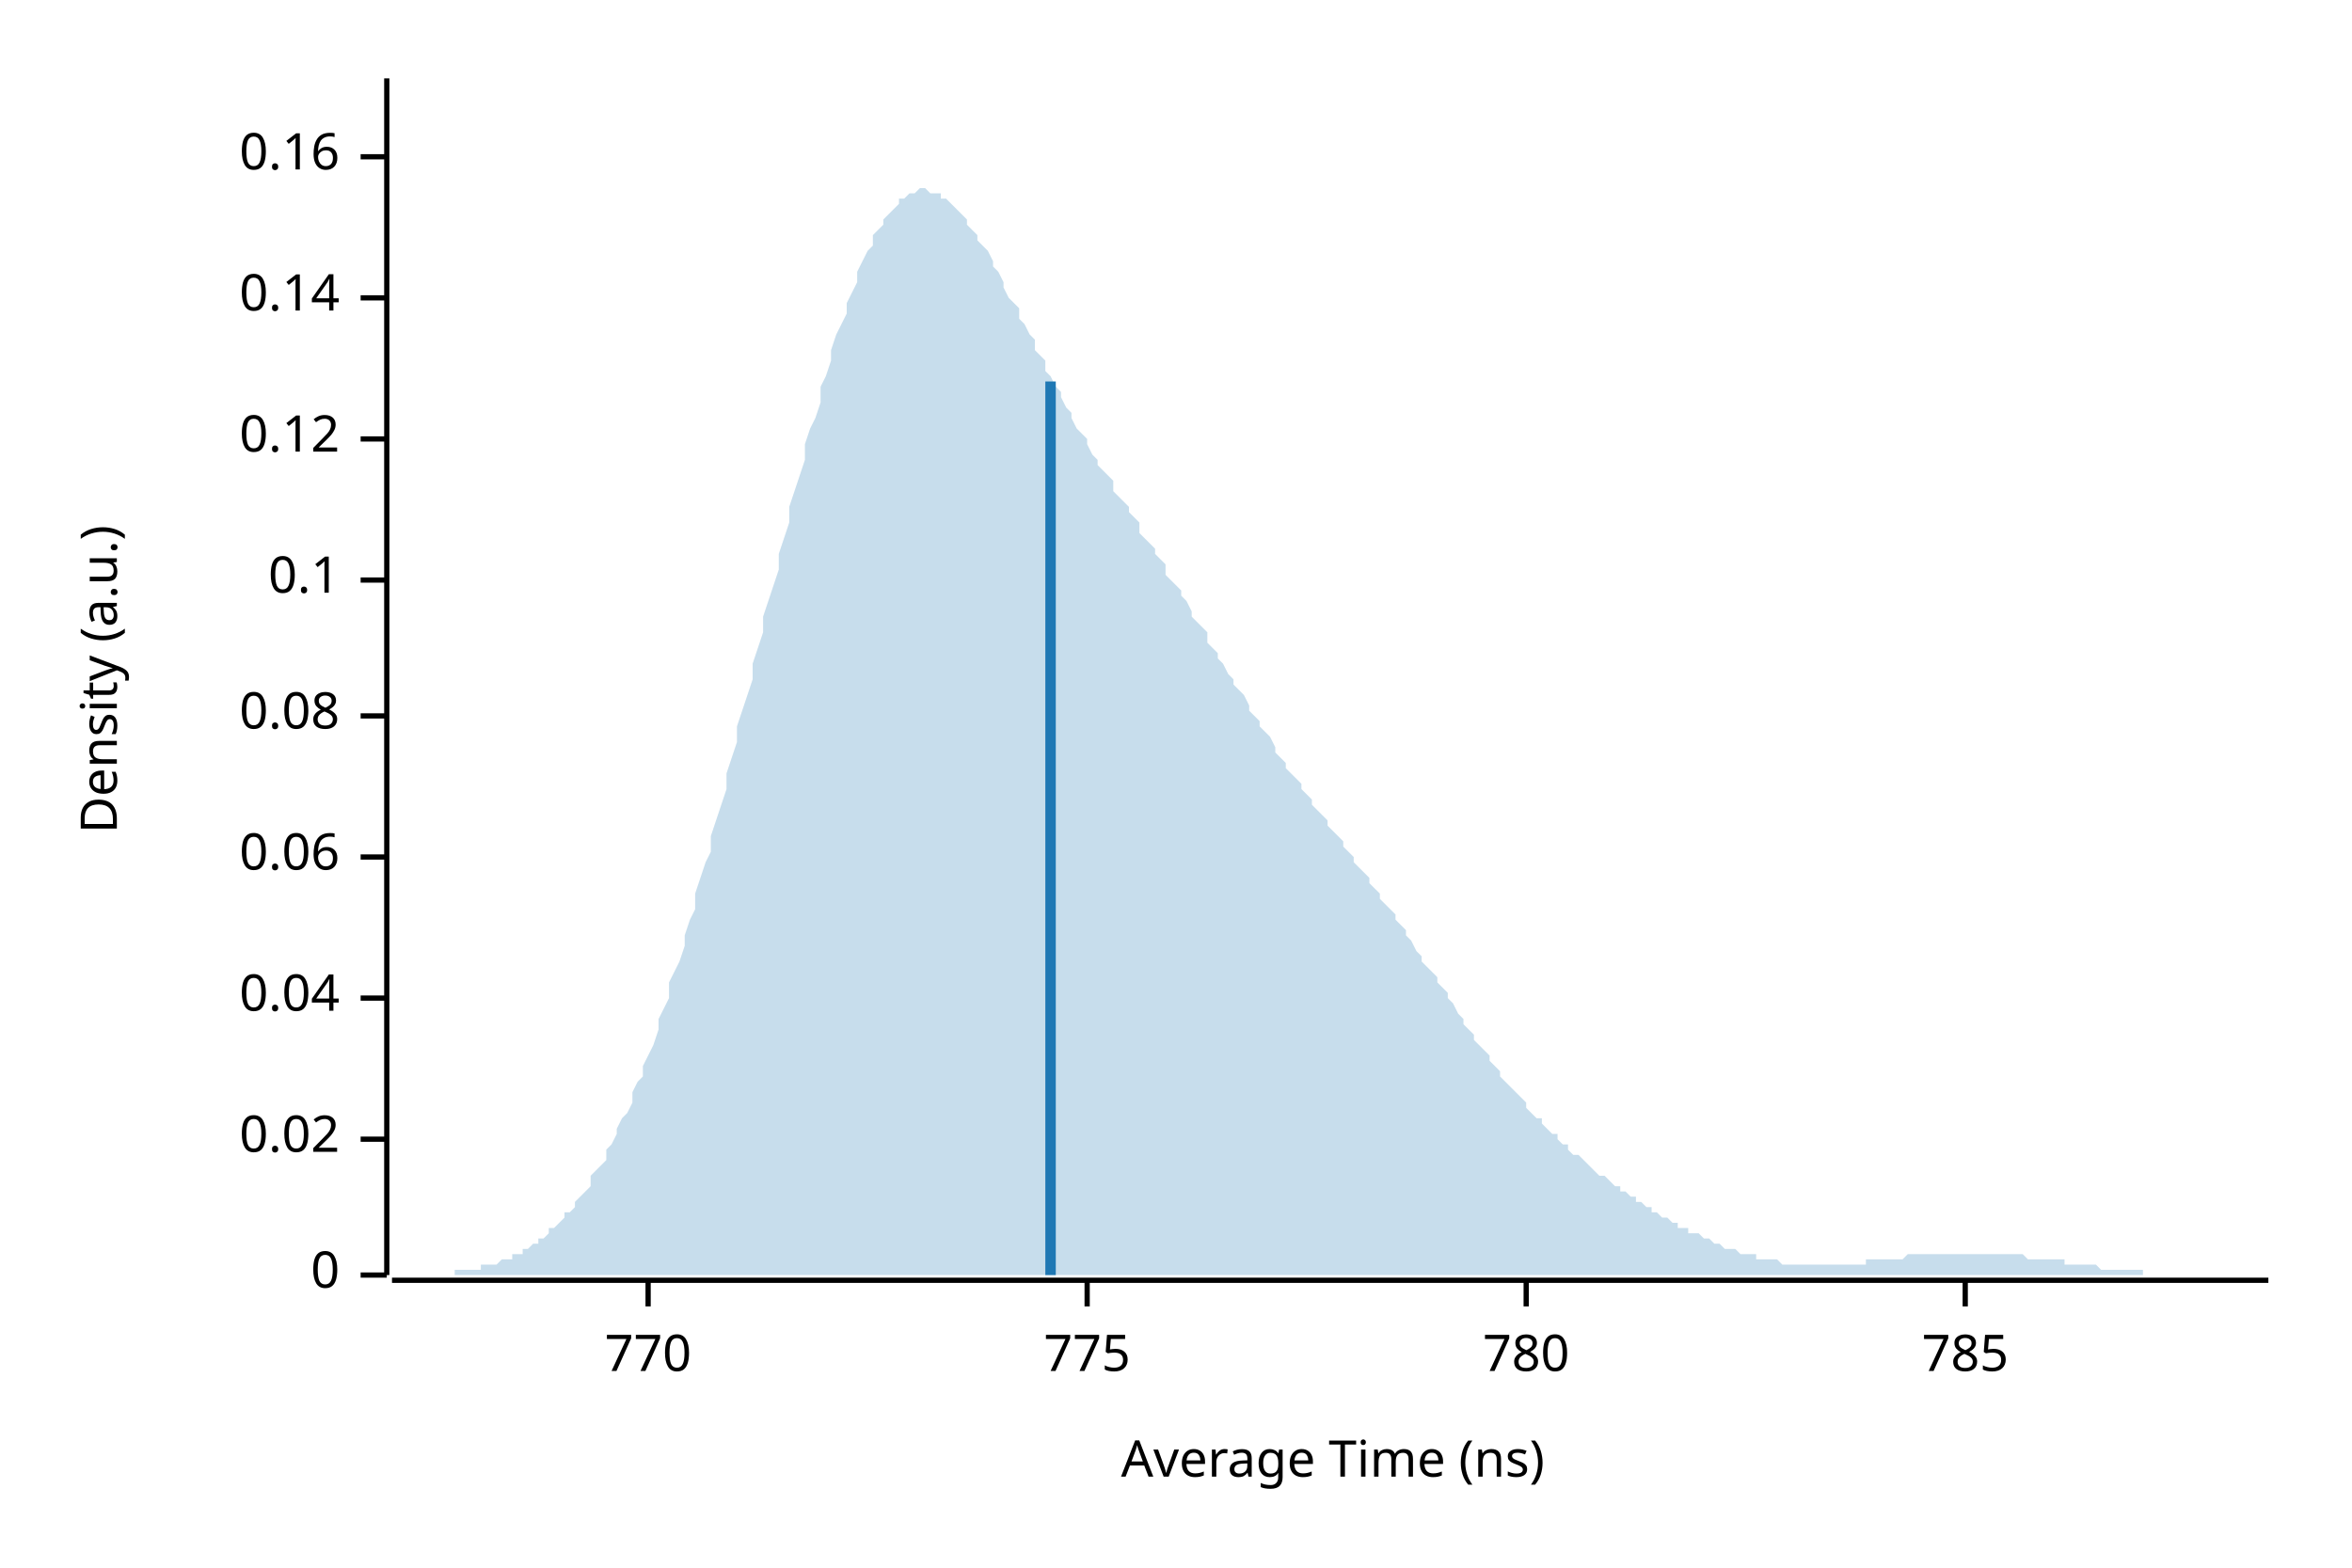
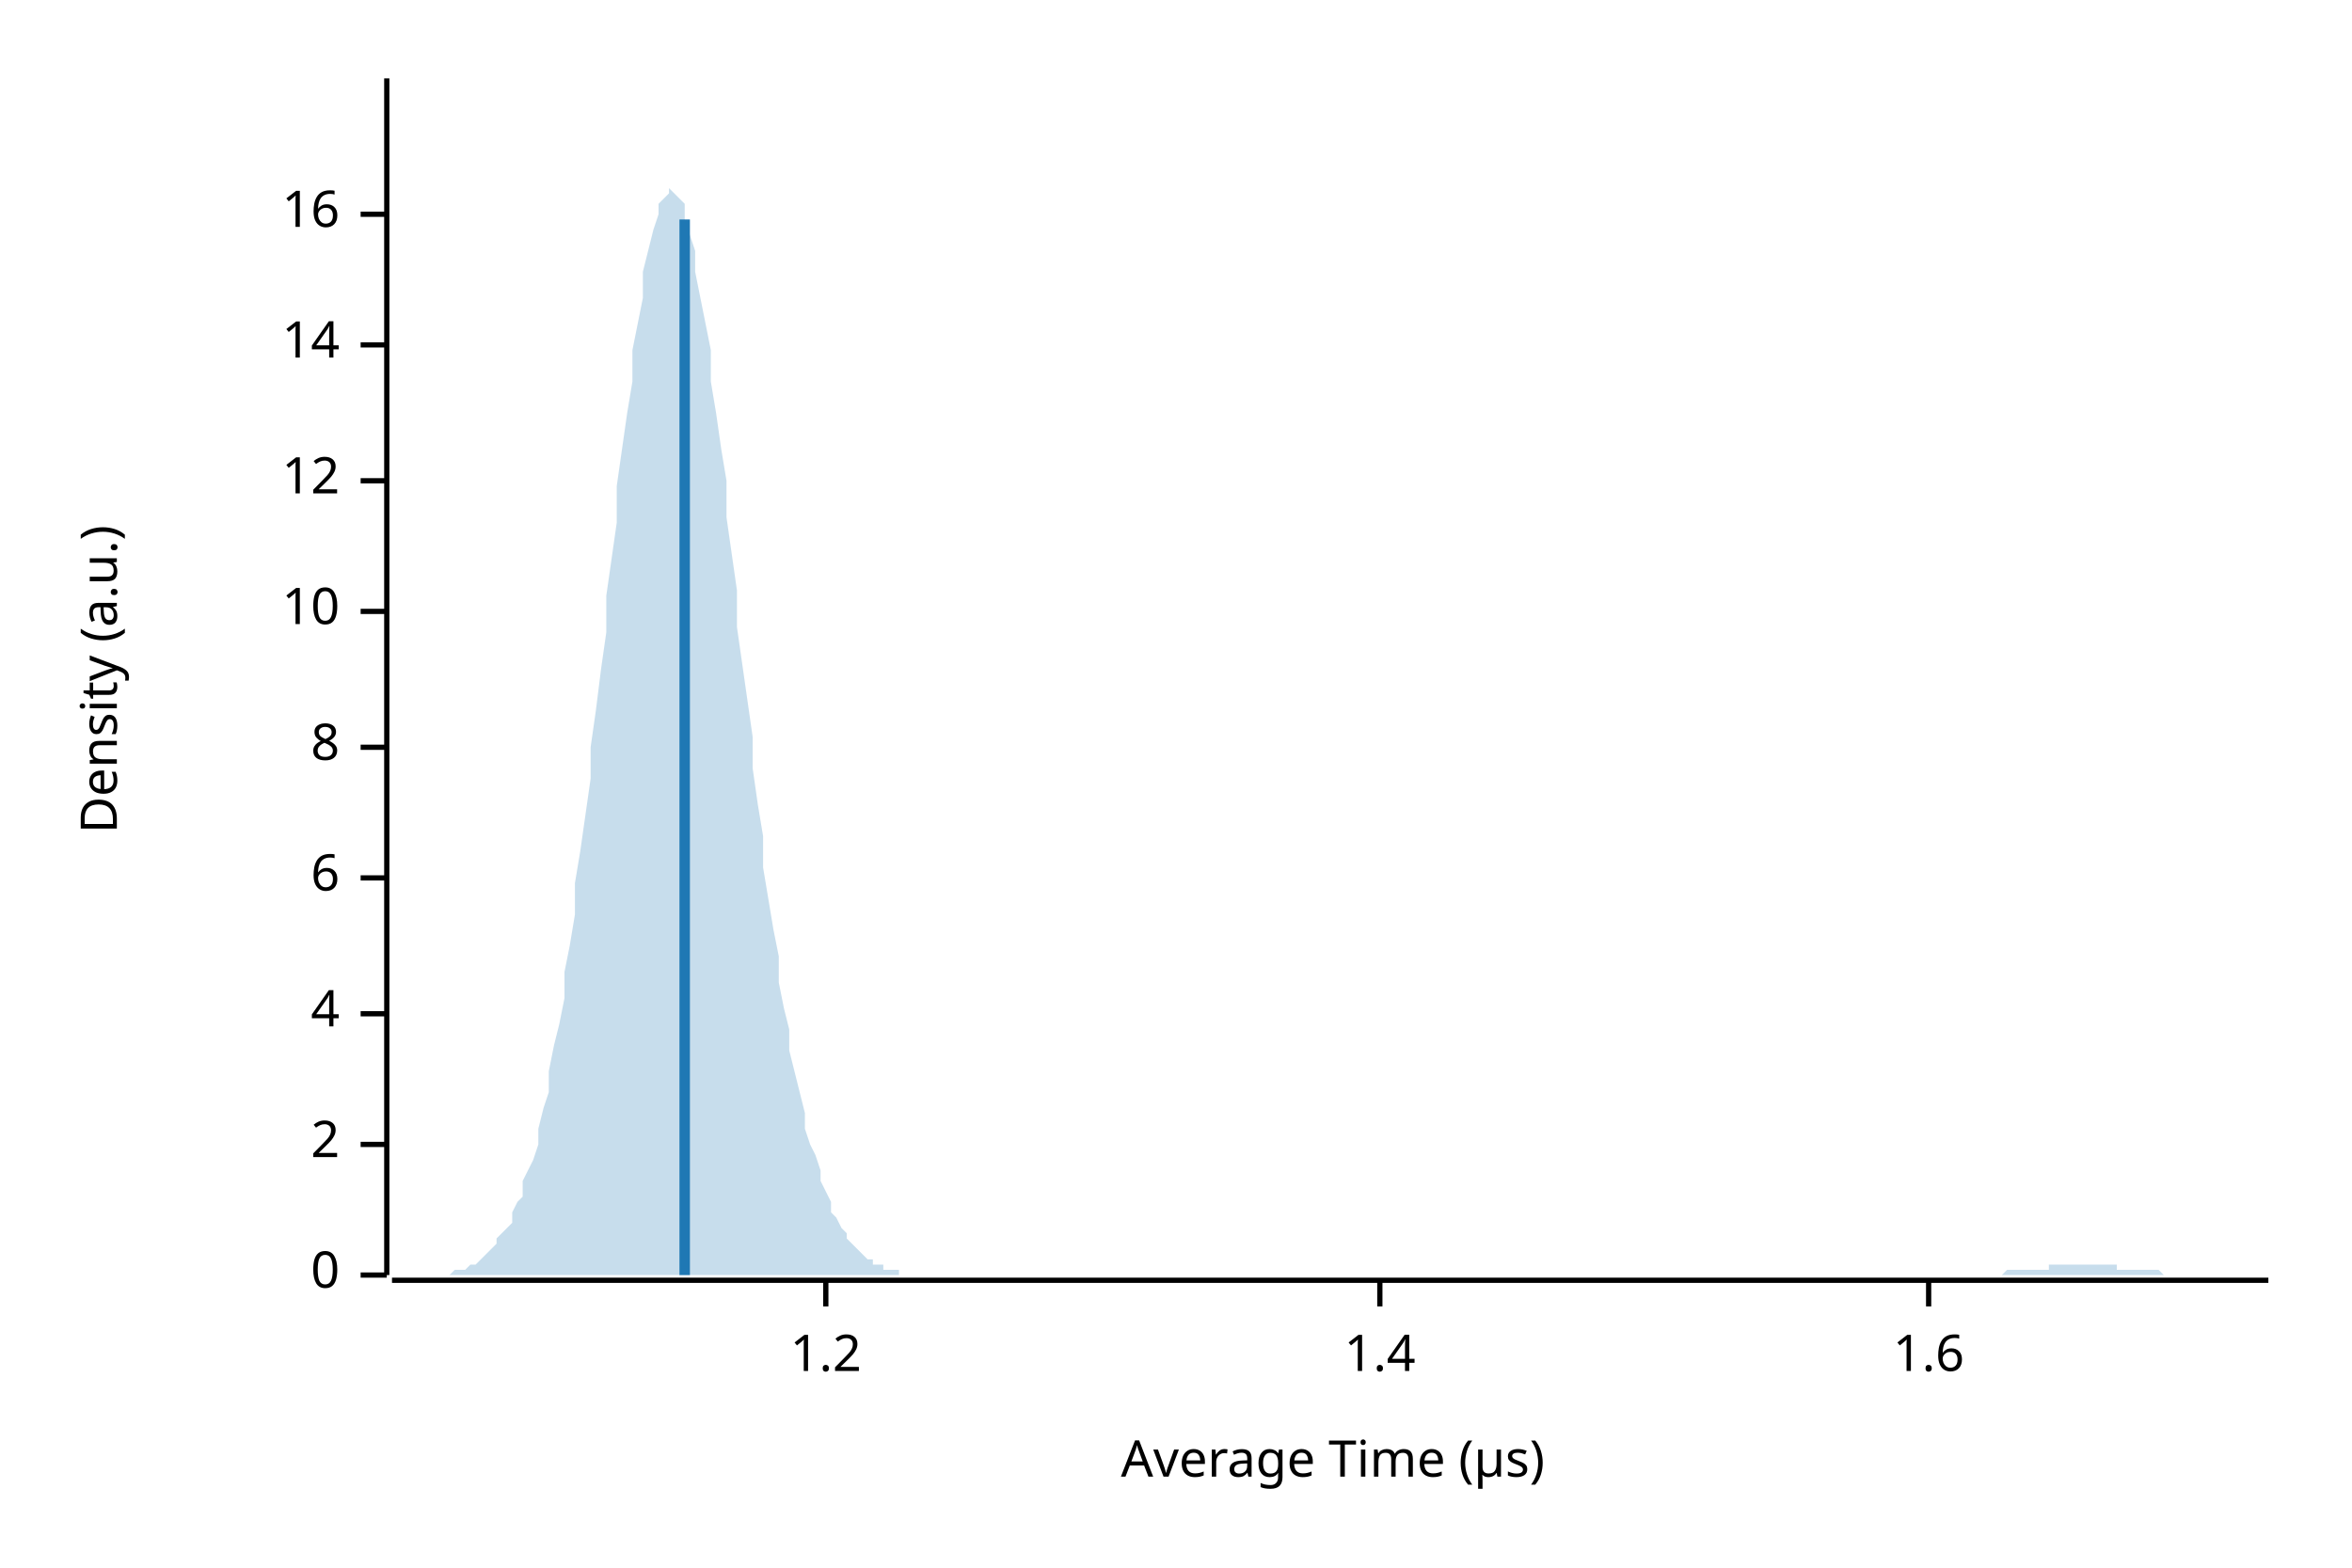
<svg xmlns="http://www.w3.org/2000/svg" width="450" height="300" viewBox="0 0 450 300">
  <text x="15" y="130" dy="0.76em" text-anchor="middle" font-family="sans-serif" font-size="9.677" opacity="1" fill="#000000" transform="rotate(270, 15, 130)">
Density (a.u.)
</text>
  <text x="255" y="285" dy="-0.5ex" text-anchor="middle" font-family="sans-serif" font-size="9.677" opacity="1" fill="#000000">
- Average Time (ns)
+ Average Time (µs)
</text>
  <polyline fill="none" opacity="1" stroke="#000000" stroke-width="1" points="74,15 74,244 " />
  <text x="65" y="244" dy="0.5ex" text-anchor="end" font-family="sans-serif" font-size="9.677" opacity="1" fill="#000000">
0
</text>
  <polyline fill="none" opacity="1" stroke="#000000" stroke-width="1" points="69,244 74,244 " />
-   <text x="65" y="218" dy="0.5ex" text-anchor="end" font-family="sans-serif" font-size="9.677" opacity="1" fill="#000000">
- 0.02
+   <text x="65" y="219" dy="0.5ex" text-anchor="end" font-family="sans-serif" font-size="9.677" opacity="1" fill="#000000">
+ 2
</text>
-   <polyline fill="none" opacity="1" stroke="#000000" stroke-width="1" points="69,218 74,218 " />
-   <text x="65" y="191" dy="0.5ex" text-anchor="end" font-family="sans-serif" font-size="9.677" opacity="1" fill="#000000">
- 0.04
+   <polyline fill="none" opacity="1" stroke="#000000" stroke-width="1" points="69,219 74,219 " />
+   <text x="65" y="194" dy="0.5ex" text-anchor="end" font-family="sans-serif" font-size="9.677" opacity="1" fill="#000000">
+ 4
</text>
-   <polyline fill="none" opacity="1" stroke="#000000" stroke-width="1" points="69,191 74,191 " />
-   <text x="65" y="164" dy="0.5ex" text-anchor="end" font-family="sans-serif" font-size="9.677" opacity="1" fill="#000000">
- 0.06
+   <polyline fill="none" opacity="1" stroke="#000000" stroke-width="1" points="69,194 74,194 " />
+   <text x="65" y="168" dy="0.5ex" text-anchor="end" font-family="sans-serif" font-size="9.677" opacity="1" fill="#000000">
+ 6
</text>
-   <polyline fill="none" opacity="1" stroke="#000000" stroke-width="1" points="69,164 74,164 " />
-   <text x="65" y="137" dy="0.5ex" text-anchor="end" font-family="sans-serif" font-size="9.677" opacity="1" fill="#000000">
- 0.08
+   <polyline fill="none" opacity="1" stroke="#000000" stroke-width="1" points="69,168 74,168 " />
+   <text x="65" y="143" dy="0.5ex" text-anchor="end" font-family="sans-serif" font-size="9.677" opacity="1" fill="#000000">
+ 8
</text>
-   <polyline fill="none" opacity="1" stroke="#000000" stroke-width="1" points="69,137 74,137 " />
-   <text x="65" y="111" dy="0.5ex" text-anchor="end" font-family="sans-serif" font-size="9.677" opacity="1" fill="#000000">
- 0.1
+   <polyline fill="none" opacity="1" stroke="#000000" stroke-width="1" points="69,143 74,143 " />
+   <text x="65" y="117" dy="0.5ex" text-anchor="end" font-family="sans-serif" font-size="9.677" opacity="1" fill="#000000">
+ 10
</text>
-   <polyline fill="none" opacity="1" stroke="#000000" stroke-width="1" points="69,111 74,111 " />
-   <text x="65" y="84" dy="0.5ex" text-anchor="end" font-family="sans-serif" font-size="9.677" opacity="1" fill="#000000">
- 0.12
+   <polyline fill="none" opacity="1" stroke="#000000" stroke-width="1" points="69,117 74,117 " />
+   <text x="65" y="92" dy="0.5ex" text-anchor="end" font-family="sans-serif" font-size="9.677" opacity="1" fill="#000000">
+ 12
</text>
-   <polyline fill="none" opacity="1" stroke="#000000" stroke-width="1" points="69,84 74,84 " />
-   <text x="65" y="57" dy="0.5ex" text-anchor="end" font-family="sans-serif" font-size="9.677" opacity="1" fill="#000000">
- 0.14
+   <polyline fill="none" opacity="1" stroke="#000000" stroke-width="1" points="69,92 74,92 " />
+   <text x="65" y="66" dy="0.5ex" text-anchor="end" font-family="sans-serif" font-size="9.677" opacity="1" fill="#000000">
+ 14
</text>
-   <polyline fill="none" opacity="1" stroke="#000000" stroke-width="1" points="69,57 74,57 " />
-   <text x="65" y="30" dy="0.5ex" text-anchor="end" font-family="sans-serif" font-size="9.677" opacity="1" fill="#000000">
- 0.16
+   <polyline fill="none" opacity="1" stroke="#000000" stroke-width="1" points="69,66 74,66 " />
+   <text x="65" y="41" dy="0.5ex" text-anchor="end" font-family="sans-serif" font-size="9.677" opacity="1" fill="#000000">
+ 16
</text>
-   <polyline fill="none" opacity="1" stroke="#000000" stroke-width="1" points="69,30 74,30 " />
+   <polyline fill="none" opacity="1" stroke="#000000" stroke-width="1" points="69,41 74,41 " />
  <polyline fill="none" opacity="1" stroke="#000000" stroke-width="1" points="75,245 434,245 " />
-   <text x="124" y="255" dy="0.76em" text-anchor="middle" font-family="sans-serif" font-size="9.677" opacity="1" fill="#000000">
- 770
+   <text x="158" y="255" dy="0.76em" text-anchor="middle" font-family="sans-serif" font-size="9.677" opacity="1" fill="#000000">
+ 1.2
</text>
-   <polyline fill="none" opacity="1" stroke="#000000" stroke-width="1" points="124,245 124,250 " />
-   <text x="208" y="255" dy="0.76em" text-anchor="middle" font-family="sans-serif" font-size="9.677" opacity="1" fill="#000000">
- 775
+   <polyline fill="none" opacity="1" stroke="#000000" stroke-width="1" points="158,245 158,250 " />
+   <text x="264" y="255" dy="0.76em" text-anchor="middle" font-family="sans-serif" font-size="9.677" opacity="1" fill="#000000">
+ 1.4
</text>
-   <polyline fill="none" opacity="1" stroke="#000000" stroke-width="1" points="208,245 208,250 " />
-   <text x="292" y="255" dy="0.76em" text-anchor="middle" font-family="sans-serif" font-size="9.677" opacity="1" fill="#000000">
- 780
+   <polyline fill="none" opacity="1" stroke="#000000" stroke-width="1" points="264,245 264,250 " />
+   <text x="369" y="255" dy="0.76em" text-anchor="middle" font-family="sans-serif" font-size="9.677" opacity="1" fill="#000000">
+ 1.6
</text>
-   <polyline fill="none" opacity="1" stroke="#000000" stroke-width="1" points="292,245 292,250 " />
-   <text x="376" y="255" dy="0.76em" text-anchor="middle" font-family="sans-serif" font-size="9.677" opacity="1" fill="#000000">
- 785
- </text>
-   <polyline fill="none" opacity="1" stroke="#000000" stroke-width="1" points="376,245 376,250 " />
-   <polygon opacity="0.25" fill="#1F78B4" points="75,244 75,244 76,244 77,244 77,244 78,244 79,244 80,244 80,244 81,244 82,244 82,244 83,244 84,244 85,244 85,244 86,244 87,244 87,243 88,243 89,243 90,243 90,243 91,243 92,243 92,242 93,242 94,242 95,242 95,242 96,241 97,241 98,241 98,240 99,240 100,240 100,239 101,239 102,238 103,238 103,237 104,237 105,236 105,235 106,235 107,234 108,233 108,232 109,232 110,231 110,230 111,229 112,228 113,227 113,225 114,224 115,223 116,222 116,220 117,219 118,217 118,216 119,214 120,213 121,211 121,209 122,207 123,206 123,204 124,202 125,200 126,197 126,195 127,193 128,191 128,188 129,186 130,184 131,181 131,179 132,176 133,174 133,171 134,168 135,165 136,163 136,160 137,157 138,154 139,151 139,148 140,145 141,142 141,139 142,136 143,133 144,130 144,127 145,124 146,121 146,118 147,115 148,112 149,109 149,106 150,103 151,100 151,97 152,94 153,91 154,88 154,85 155,82 156,80 157,77 157,74 158,72 159,69 159,67 160,64 161,62 162,60 162,58 163,56 164,54 164,52 165,50 166,48 167,47 167,45 168,44 169,43 169,42 170,41 171,40 172,39 172,38 173,38 174,37 175,37 175,37 176,36 177,36 177,36 178,37 179,37 180,37 180,38 181,38 182,39 182,39 183,40 184,41 185,42 185,43 186,44 187,45 187,46 188,47 189,48 190,50 190,51 191,52 192,54 192,55 193,57 194,58 195,59 195,61 196,62 197,64 198,65 198,67 199,68 200,69 200,71 201,72 202,74 203,75 203,76 204,78 205,79 205,80 206,82 207,83 208,84 208,85 209,87 210,88 210,89 211,90 212,91 213,92 213,94 214,95 215,96 216,97 216,98 217,99 218,100 218,102 219,103 220,104 221,105 221,106 222,107 223,108 223,110 224,111 225,112 226,113 226,114 227,115 228,117 228,118 229,119 230,120 231,121 231,123 232,124 233,125 233,126 234,127 235,129 236,130 236,131 237,132 238,133 239,135 239,136 240,137 241,138 241,139 242,140 243,141 244,143 244,144 245,145 246,146 246,147 247,148 248,149 249,150 249,151 250,152 251,153 251,154 252,155 253,156 254,157 254,158 255,159 256,160 257,161 257,162 258,163 259,164 259,165 260,166 261,167 262,168 262,169 263,170 264,171 264,172 265,173 266,174 267,175 267,176 268,177 269,178 269,179 270,180 271,182 272,183 272,184 273,185 274,186 275,187 275,188 276,189 277,190 277,191 278,192 279,194 280,195 280,196 281,197 282,198 282,199 283,200 284,201 285,202 285,203 286,204 287,205 287,206 288,207 289,208 290,209 290,209 291,210 292,211 292,212 293,213 294,214 295,214 295,215 296,216 297,217 298,217 298,218 299,219 300,219 300,220 301,221 302,221 303,222 303,222 304,223 305,224 305,224 306,225 307,225 308,226 308,226 309,227 310,227 310,228 311,228 312,229 313,229 313,230 314,230 315,231 316,231 316,232 317,232 318,233 318,233 319,233 320,234 321,234 321,235 322,235 323,235 323,236 324,236 325,236 326,237 326,237 327,237 328,238 328,238 329,238 330,239 331,239 331,239 332,239 333,240 333,240 334,240 335,240 336,240 336,241 337,241 338,241 339,241 339,241 340,241 341,242 341,242 342,242 343,242 344,242 344,242 345,242 346,242 346,242 347,242 348,242 349,242 349,242 350,242 351,242 351,242 352,242 353,242 354,242 354,242 355,242 356,242 357,242 357,241 358,241 359,241 359,241 360,241 361,241 362,241 362,241 363,241 364,241 364,241 365,240 366,240 367,240 367,240 368,240 369,240 369,240 370,240 371,240 372,240 372,240 373,240 374,240 375,240 375,240 376,240 377,240 377,240 378,240 379,240 380,240 380,240 381,240 382,240 382,240 383,240 384,240 385,240 385,240 386,240 387,240 387,240 388,241 389,241 390,241 390,241 391,241 392,241 392,241 393,241 394,241 395,241 395,242 396,242 397,242 398,242 398,242 399,242 400,242 400,242 401,242 402,243 403,243 403,243 404,243 405,243 405,243 406,243 407,243 408,243 408,243 409,243 410,243 410,244 411,244 412,244 413,244 413,244 414,244 415,244 416,244 416,244 417,244 418,244 418,244 419,244 420,244 421,244 421,244 422,244 423,244 423,244 424,244 425,244 426,244 426,244 427,244 428,244 428,244 429,244 430,244 431,244 431,244 432,244 433,244 434,244 434,244 75,244 " />
-   <polyline fill="none" opacity="1" stroke="#1F78B4" stroke-width="2" points="201,244 201,73 " />
+   <polyline fill="none" opacity="1" stroke="#000000" stroke-width="1" points="369,245 369,250 " />
+   <polygon opacity="0.25" fill="#1F78B4" points="75,244 75,244 76,244 77,244 77,244 78,244 79,244 80,244 80,244 81,244 82,244 82,244 83,244 84,244 85,244 85,244 86,244 87,243 87,243 88,243 89,243 90,242 90,242 91,242 92,241 92,241 93,240 94,239 95,238 95,237 96,236 97,235 98,234 98,232 99,230 100,229 100,226 101,224 102,222 103,219 103,216 104,212 105,209 105,205 106,200 107,196 108,191 108,186 109,181 110,175 110,169 111,163 112,156 113,149 113,143 114,136 115,128 116,121 116,114 117,107 118,100 118,93 119,86 120,79 121,73 121,67 122,62 123,57 123,52 124,48 125,44 126,41 126,39 127,38 128,37 128,36 129,37 130,38 131,39 131,42 132,45 133,48 133,52 134,57 135,62 136,67 136,73 137,79 138,86 139,92 139,99 140,106 141,113 141,120 142,127 143,134 144,141 144,147 145,154 146,160 146,166 147,172 148,178 149,183 149,188 150,193 151,197 151,201 152,205 153,209 154,213 154,216 155,219 156,221 157,224 157,226 158,228 159,230 159,232 160,233 161,235 162,236 162,237 163,238 164,239 164,239 165,240 166,241 167,241 167,242 168,242 169,242 169,243 170,243 171,243 172,243 172,244 173,244 174,244 175,244 175,244 176,244 177,244 177,244 178,244 179,244 180,244 180,244 181,244 182,244 182,244 183,244 184,244 185,244 185,244 186,244 187,244 187,244 188,244 189,244 190,244 190,244 191,244 192,244 192,244 193,244 194,244 195,244 195,244 196,244 197,244 198,244 198,244 199,244 200,244 200,244 201,244 202,244 203,244 203,244 204,244 205,244 205,244 206,244 207,244 208,244 208,244 209,244 210,244 210,244 211,244 212,244 213,244 213,244 214,244 215,244 216,244 216,244 217,244 218,244 218,244 219,244 220,244 221,244 221,244 222,244 223,244 223,244 224,244 225,244 226,244 226,244 227,244 228,244 228,244 229,244 230,244 231,244 231,244 232,244 233,244 233,244 234,244 235,244 236,244 236,244 237,244 238,244 239,244 239,244 240,244 241,244 241,244 242,244 243,244 244,244 244,244 245,244 246,244 246,244 247,244 248,244 249,244 249,244 250,244 251,244 251,244 252,244 253,244 254,244 254,244 255,244 256,244 257,244 257,244 258,244 259,244 259,244 260,244 261,244 262,244 262,244 263,244 264,244 264,244 265,244 266,244 267,244 267,244 268,244 269,244 269,244 270,244 271,244 272,244 272,244 273,244 274,244 275,244 275,244 276,244 277,244 277,244 278,244 279,244 280,244 280,244 281,244 282,244 282,244 283,244 284,244 285,244 285,244 286,244 287,244 287,244 288,244 289,244 290,244 290,244 291,244 292,244 292,244 293,244 294,244 295,244 295,244 296,244 297,244 298,244 298,244 299,244 300,244 300,244 301,244 302,244 303,244 303,244 304,244 305,244 305,244 306,244 307,244 308,244 308,244 309,244 310,244 310,244 311,244 312,244 313,244 313,244 314,244 315,244 316,244 316,244 317,244 318,244 318,244 319,244 320,244 321,244 321,244 322,244 323,244 323,244 324,244 325,244 326,244 326,244 327,244 328,244 328,244 329,244 330,244 331,244 331,244 332,244 333,244 333,244 334,244 335,244 336,244 336,244 337,244 338,244 339,244 339,244 340,244 341,244 341,244 342,244 343,244 344,244 344,244 345,244 346,244 346,244 347,244 348,244 349,244 349,244 350,244 351,244 351,244 352,244 353,244 354,244 354,244 355,244 356,244 357,244 357,244 358,244 359,244 359,244 360,244 361,244 362,244 362,244 363,244 364,244 364,244 365,244 366,244 367,244 367,244 368,244 369,244 369,244 370,244 371,244 372,244 372,244 373,244 374,244 375,244 375,244 376,244 377,244 377,244 378,244 379,244 380,244 380,244 381,244 382,244 382,244 383,244 384,243 385,243 385,243 386,243 387,243 387,243 388,243 389,243 390,243 390,243 391,243 392,243 392,242 393,242 394,242 395,242 395,242 396,242 397,242 398,242 398,242 399,242 400,242 400,242 401,242 402,242 403,242 403,242 404,242 405,242 405,243 406,243 407,243 408,243 408,243 409,243 410,243 410,243 411,243 412,243 413,243 413,243 414,244 415,244 416,244 416,244 417,244 418,244 418,244 419,244 420,244 421,244 421,244 422,244 423,244 423,244 424,244 425,244 426,244 426,244 427,244 428,244 428,244 429,244 430,244 431,244 431,244 432,244 433,244 434,244 434,244 75,244 " />
+   <polyline fill="none" opacity="1" stroke="#1F78B4" stroke-width="2" points="131,244 131,42 " />
</svg>
